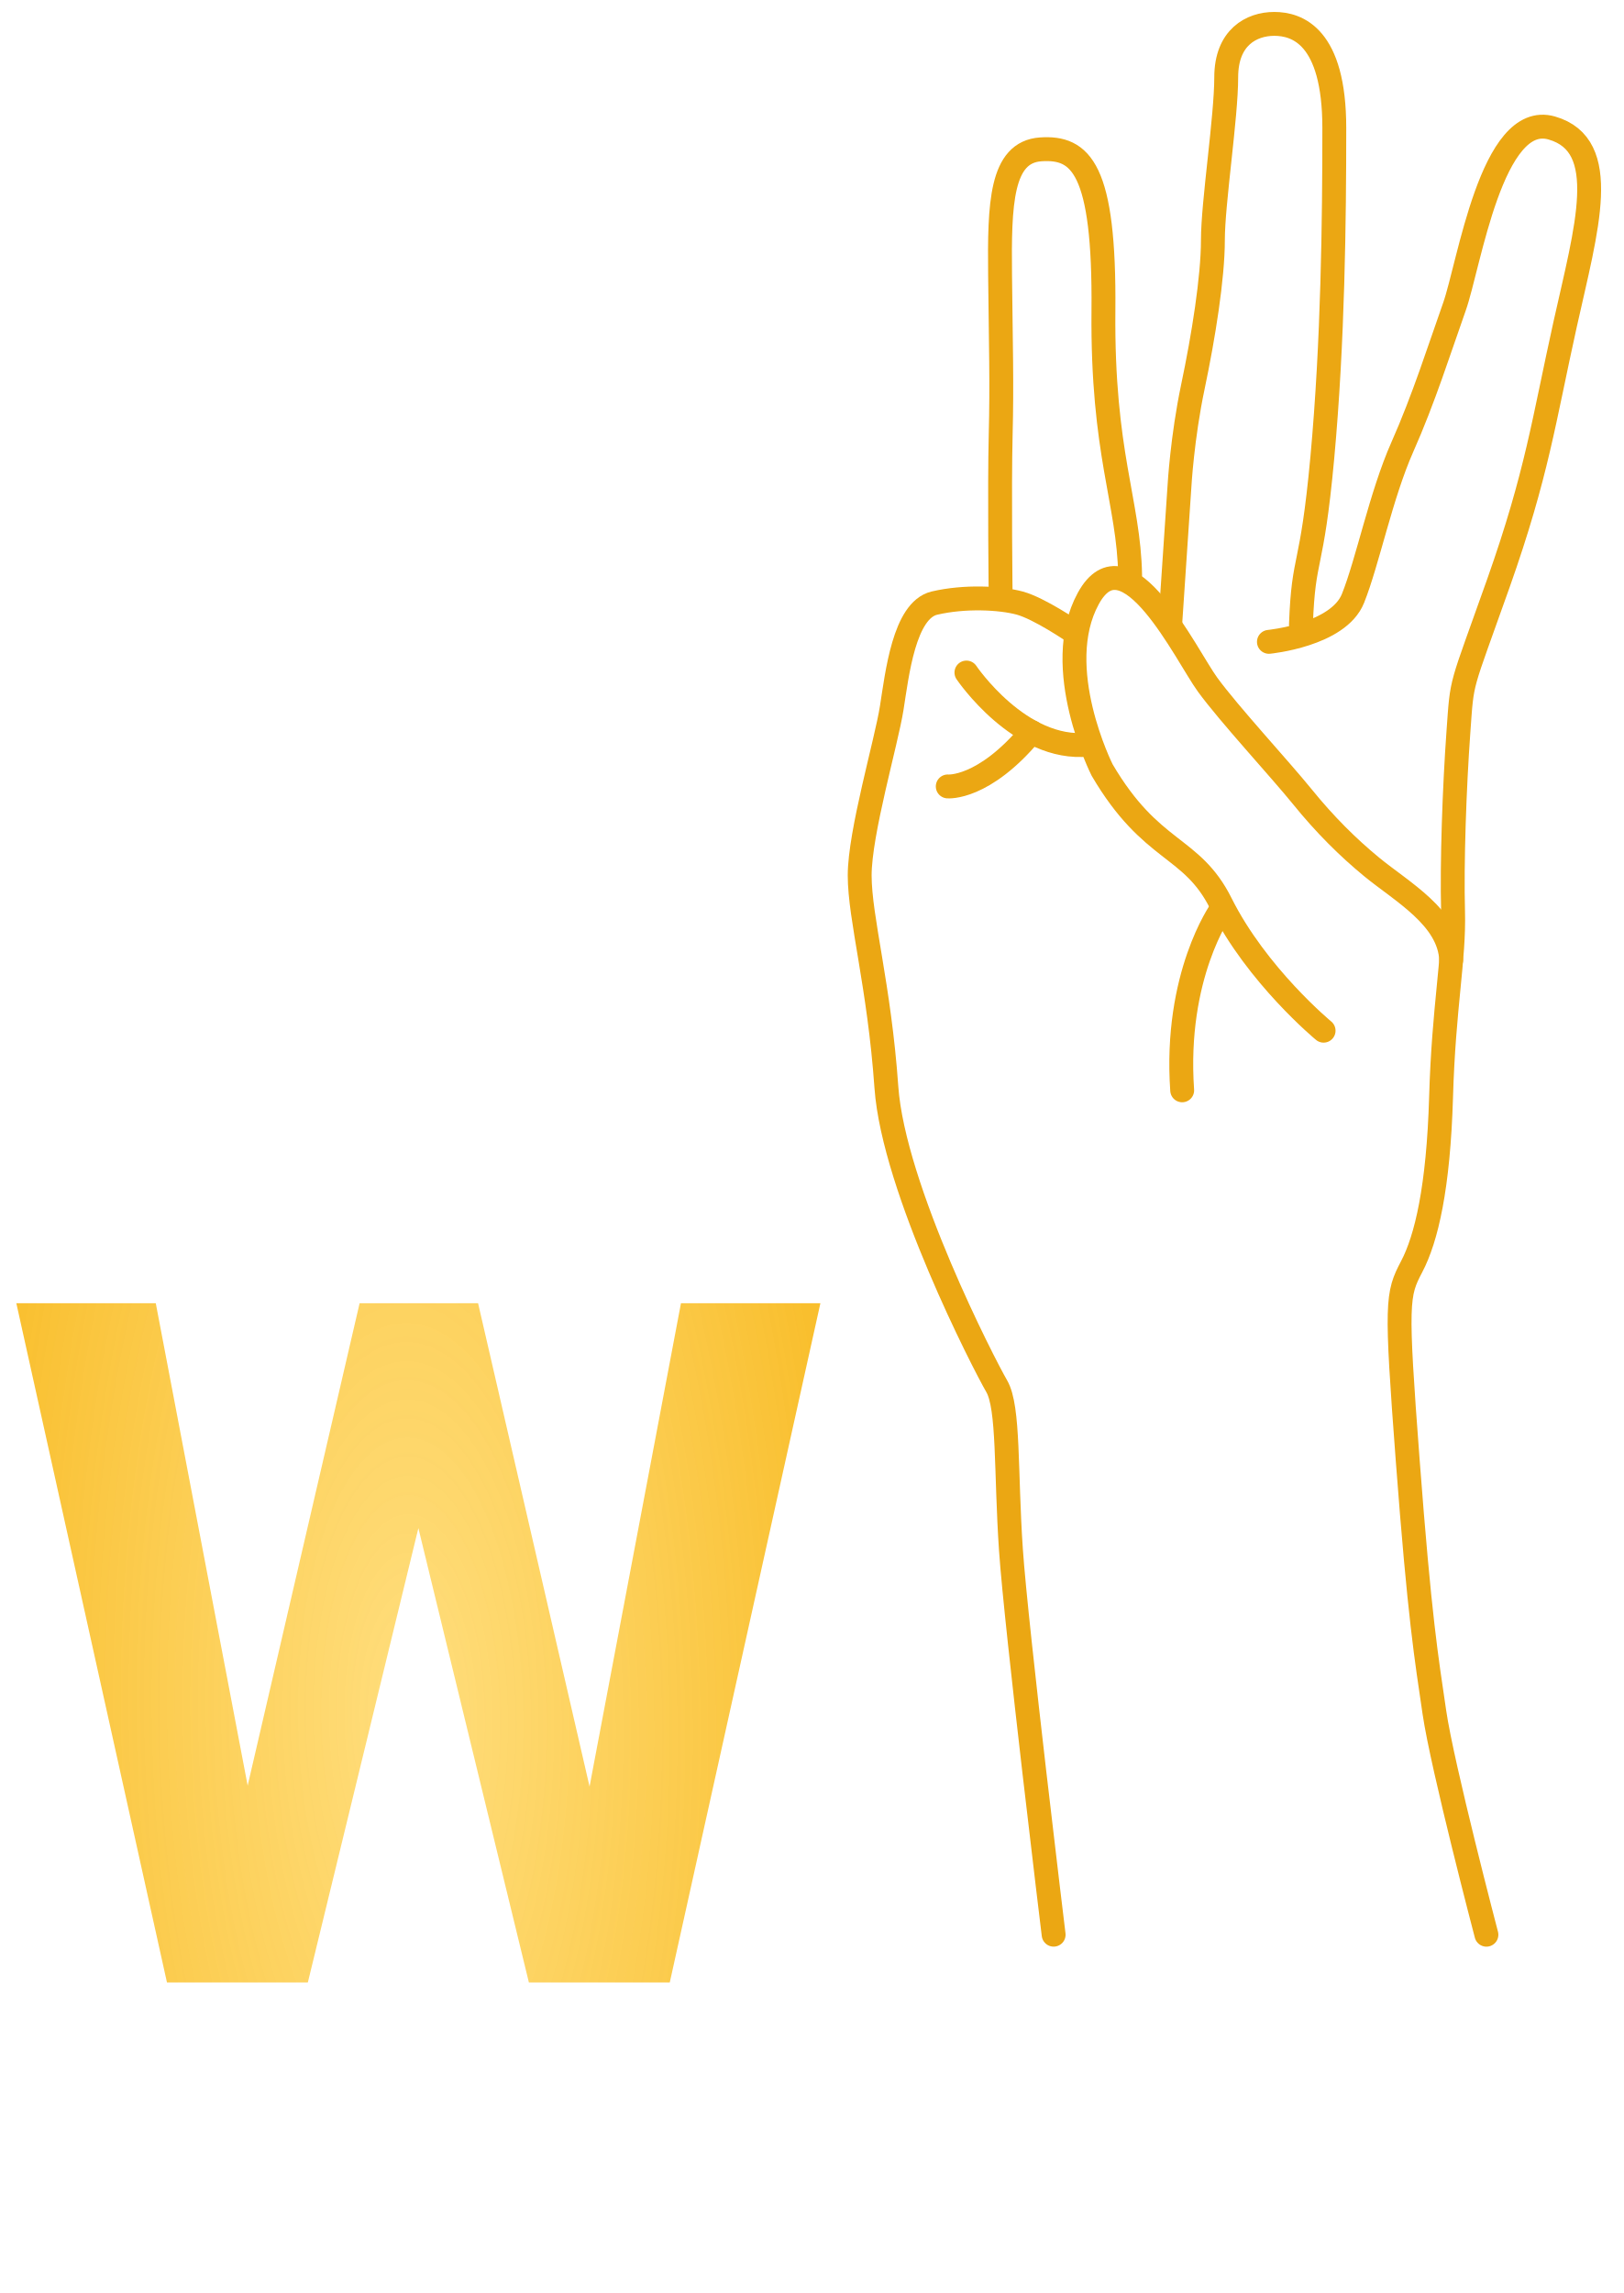
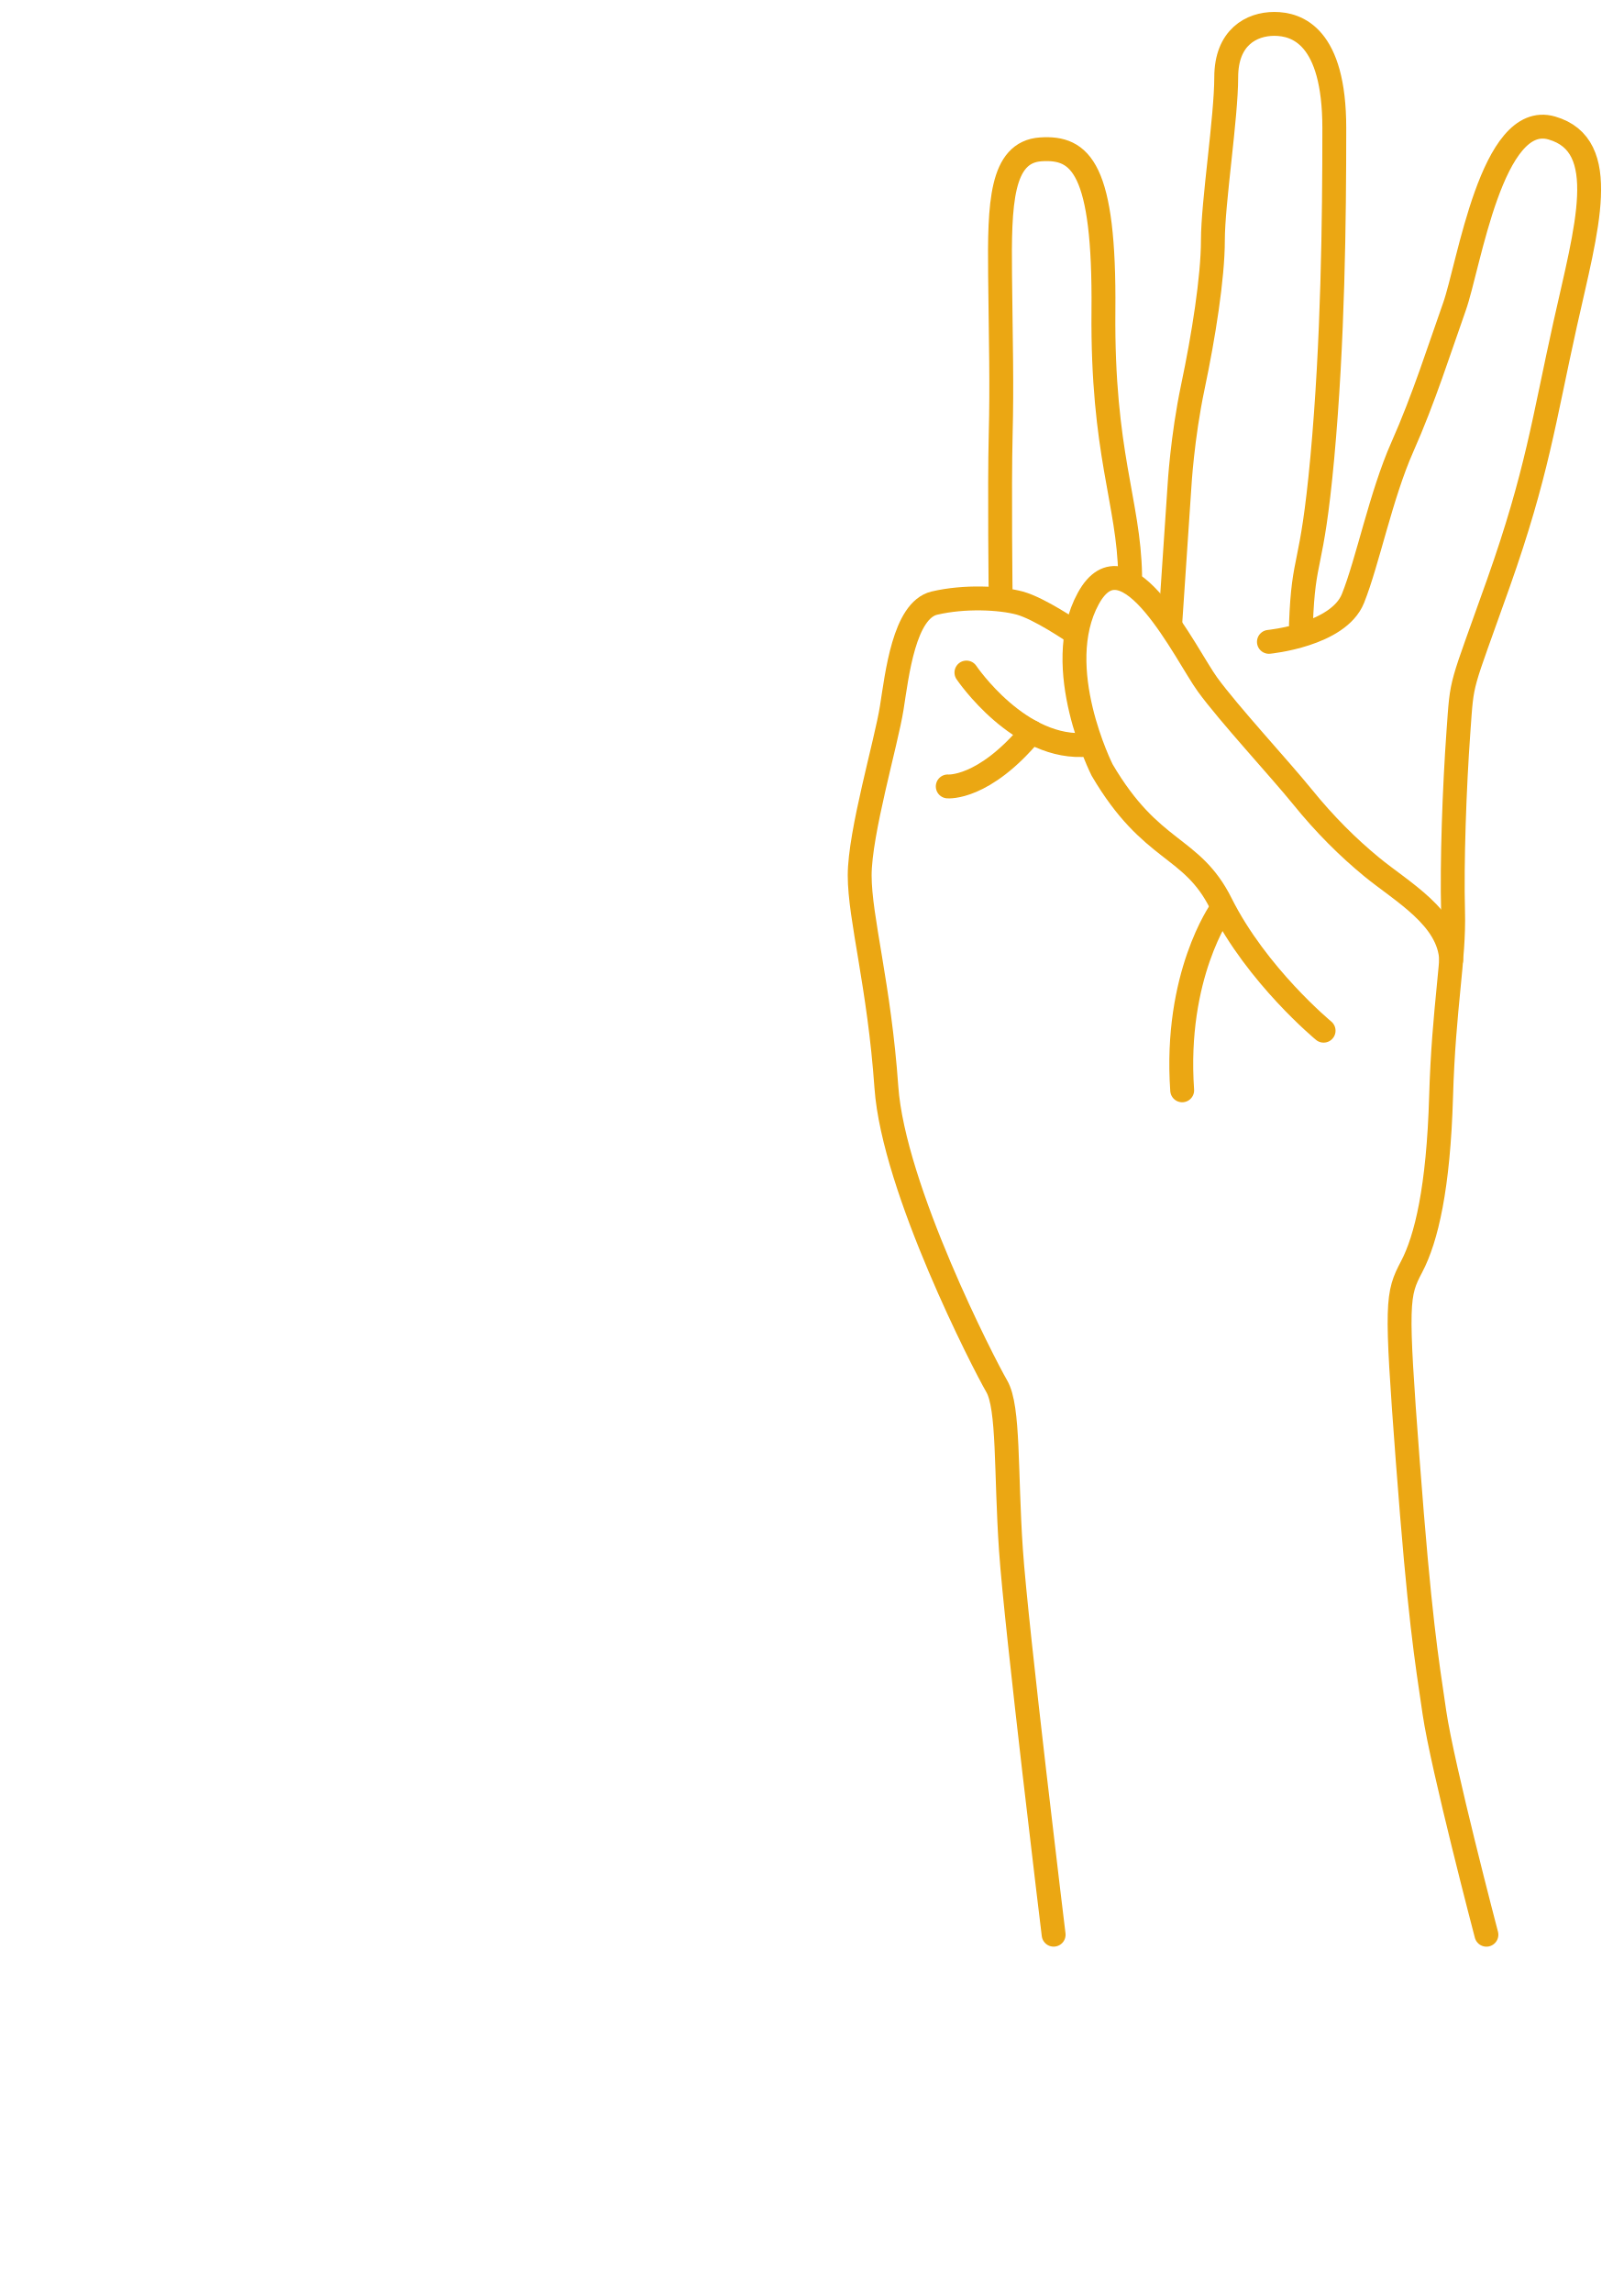
<svg xmlns="http://www.w3.org/2000/svg" width="68" height="96" viewBox="0 0 68 96" fill="none">
  <path d="M44.122 80.999C44.122 80.999 42.557 68.166 42.334 64.888C42.11 61.609 42.259 58.927 41.737 58.033C41.216 57.139 37.416 49.763 37.118 45.516C36.82 41.27 36 38.438 36 36.65C36 34.862 37.118 31.062 37.341 29.647C37.565 28.231 37.862 25.549 39.129 25.25C40.396 24.953 41.886 25.027 42.706 25.25C43.525 25.474 44.941 26.442 44.941 26.442" stroke="#EBA713" stroke-miterlimit="10" stroke-linecap="round" stroke-linejoin="round" />
  <path d="M40.47 28.157C40.47 28.157 42.705 31.472 45.574 31.175" stroke="#EBA713" stroke-miterlimit="10" stroke-linecap="round" stroke-linejoin="round" />
  <path d="M39.688 32.925C39.688 32.925 41.19 33.063 43.196 30.647" stroke="#EBA713" stroke-miterlimit="10" stroke-linecap="round" stroke-linejoin="round" />
  <path d="M41.904 25.055C41.904 25.055 41.849 20.39 41.904 18.211C41.96 16.032 41.91 14.466 41.879 11.505C41.848 8.544 41.909 6.364 43.583 6.253C45.257 6.141 46.263 7.035 46.207 13.014C46.152 18.992 47.27 21.005 47.325 24.078" stroke="#EBA713" stroke-miterlimit="10" stroke-linecap="round" stroke-linejoin="round" />
  <path d="M49.002 26.146L49.393 20.334C49.393 20.334 49.505 18.323 49.952 16.199C50.399 14.076 50.791 11.617 50.791 10.052C50.791 8.488 51.349 4.912 51.349 3.235C51.349 1.559 52.411 1 53.361 1C54.31 1 55.875 1.502 55.875 5.359C55.875 9.215 55.82 14.299 55.373 19.161C54.925 24.023 54.59 23.129 54.478 26.146" stroke="#EBA713" stroke-miterlimit="10" stroke-linecap="round" stroke-linejoin="round" />
  <path d="M53.137 26.872C53.137 26.872 56.042 26.59 56.657 25.055C57.273 23.519 57.831 20.725 58.725 18.713C59.619 16.702 60.289 14.578 60.904 12.846C61.52 11.115 62.469 4.632 64.983 5.359C67.497 6.085 66.436 9.55 65.542 13.573C64.648 17.597 64.369 19.832 62.748 24.414C61.127 28.996 61.239 28.332 61.072 30.648C60.904 32.964 60.793 36.148 60.848 38.16C60.904 40.172 60.456 42.128 60.346 45.928C60.235 49.727 59.73 51.858 59.116 53.028C58.501 54.198 58.446 54.478 58.948 61.127C59.451 67.776 59.73 69.397 60.066 71.688C60.401 73.978 62.245 81 62.245 81" stroke="#EBA713" stroke-miterlimit="10" stroke-linecap="round" stroke-linejoin="round" />
  <path d="M51.125 38.104C51.125 38.104 49.169 40.841 49.505 45.648" stroke="#EBA713" stroke-miterlimit="10" stroke-linecap="round" stroke-linejoin="round" />
  <path d="M55.427 43.151C55.427 43.151 52.638 40.85 51.125 37.824C49.895 35.365 48.219 35.757 46.152 32.236C46.152 32.236 43.989 27.951 45.574 25.055C47.16 22.159 49.672 27.43 50.566 28.66C51.46 29.889 53.583 32.181 54.534 33.353C55.484 34.526 56.452 35.484 57.44 36.296C58.703 37.334 60.691 38.417 60.77 40.188" stroke="#EBA713" stroke-miterlimit="10" stroke-linecap="round" stroke-linejoin="round" />
  <path d="M24.688 74.797L28.516 54.562H34.355L28.047 83H22.148L17.52 63.977L12.891 83H6.992L0.684 54.562H6.523L10.371 74.758L15.059 54.562H20.02L24.688 74.797Z" fill="url(#paint0_diamond)" />
-   <defs>
-     <radialGradient id="paint0_diamond" cx="0" cy="0" r="1" gradientUnits="userSpaceOnUse" gradientTransform="translate(17.197 71.8929) rotate(89.2299) scale(45.0934 18.0412)">
-       <stop stop-color="#FFD458" stop-opacity="0.78" />
-       <stop offset="1" stop-color="#F9BF2E" />
-     </radialGradient>
-   </defs>
</svg>
